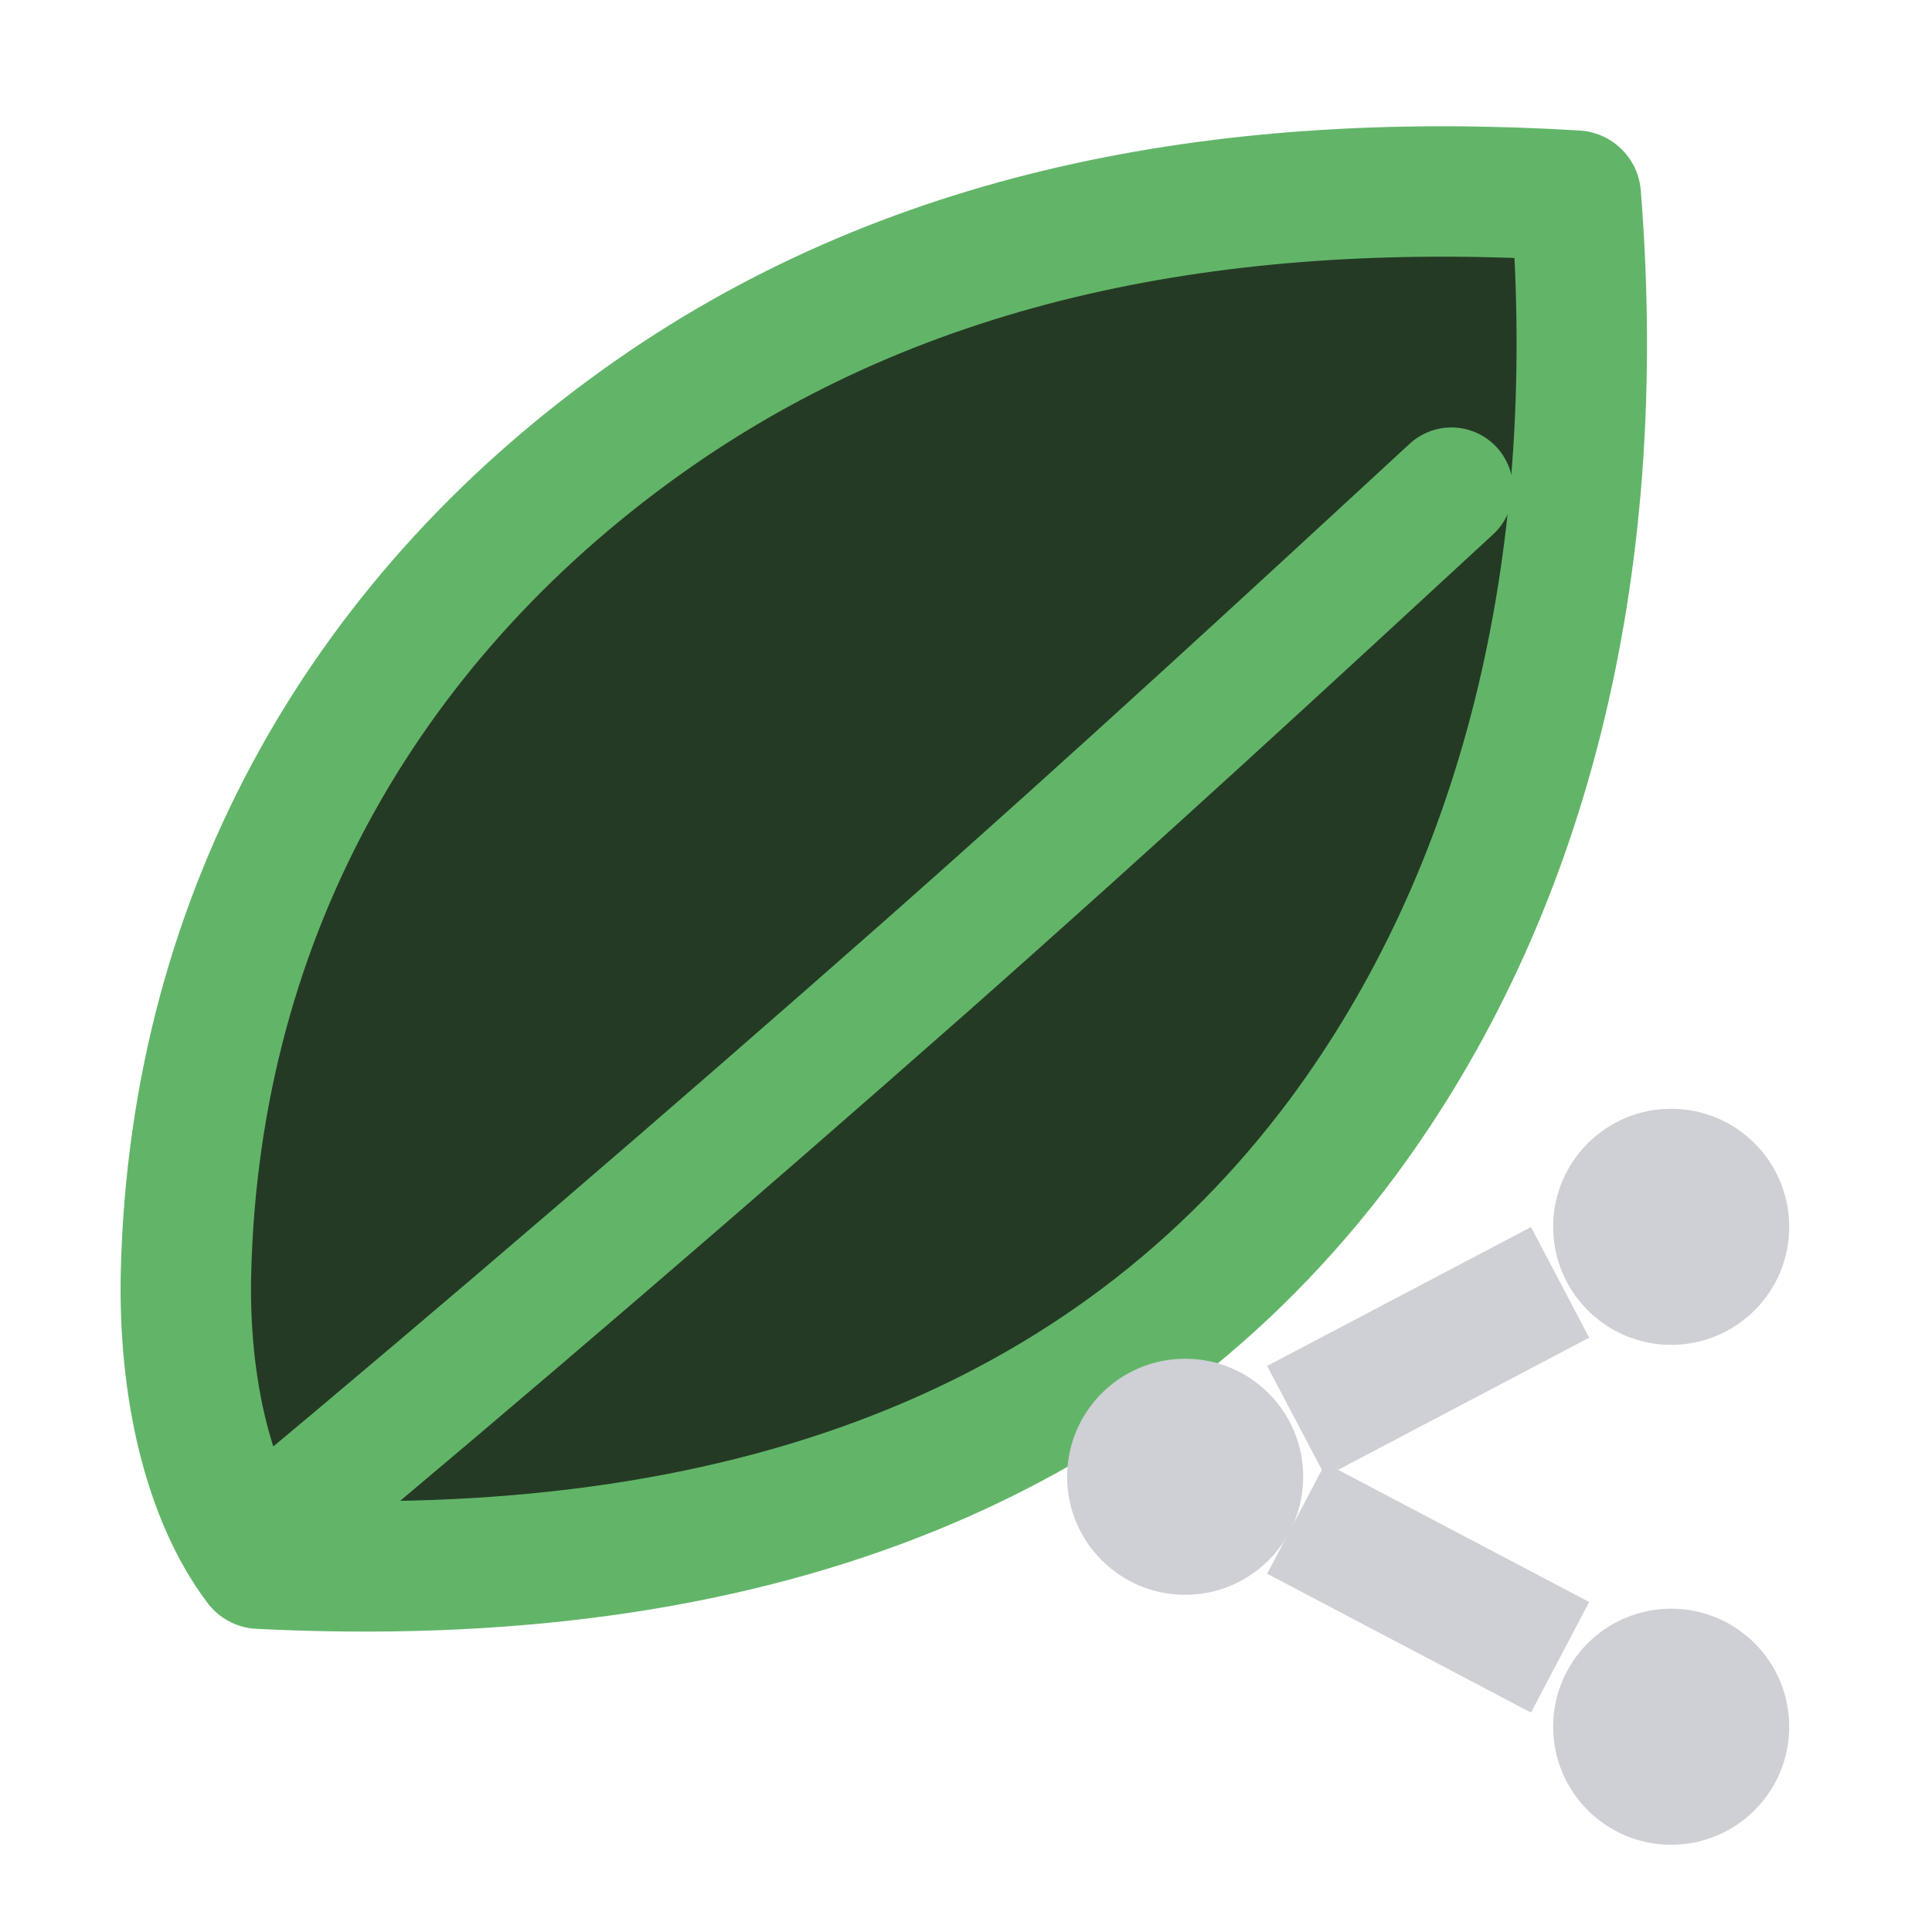
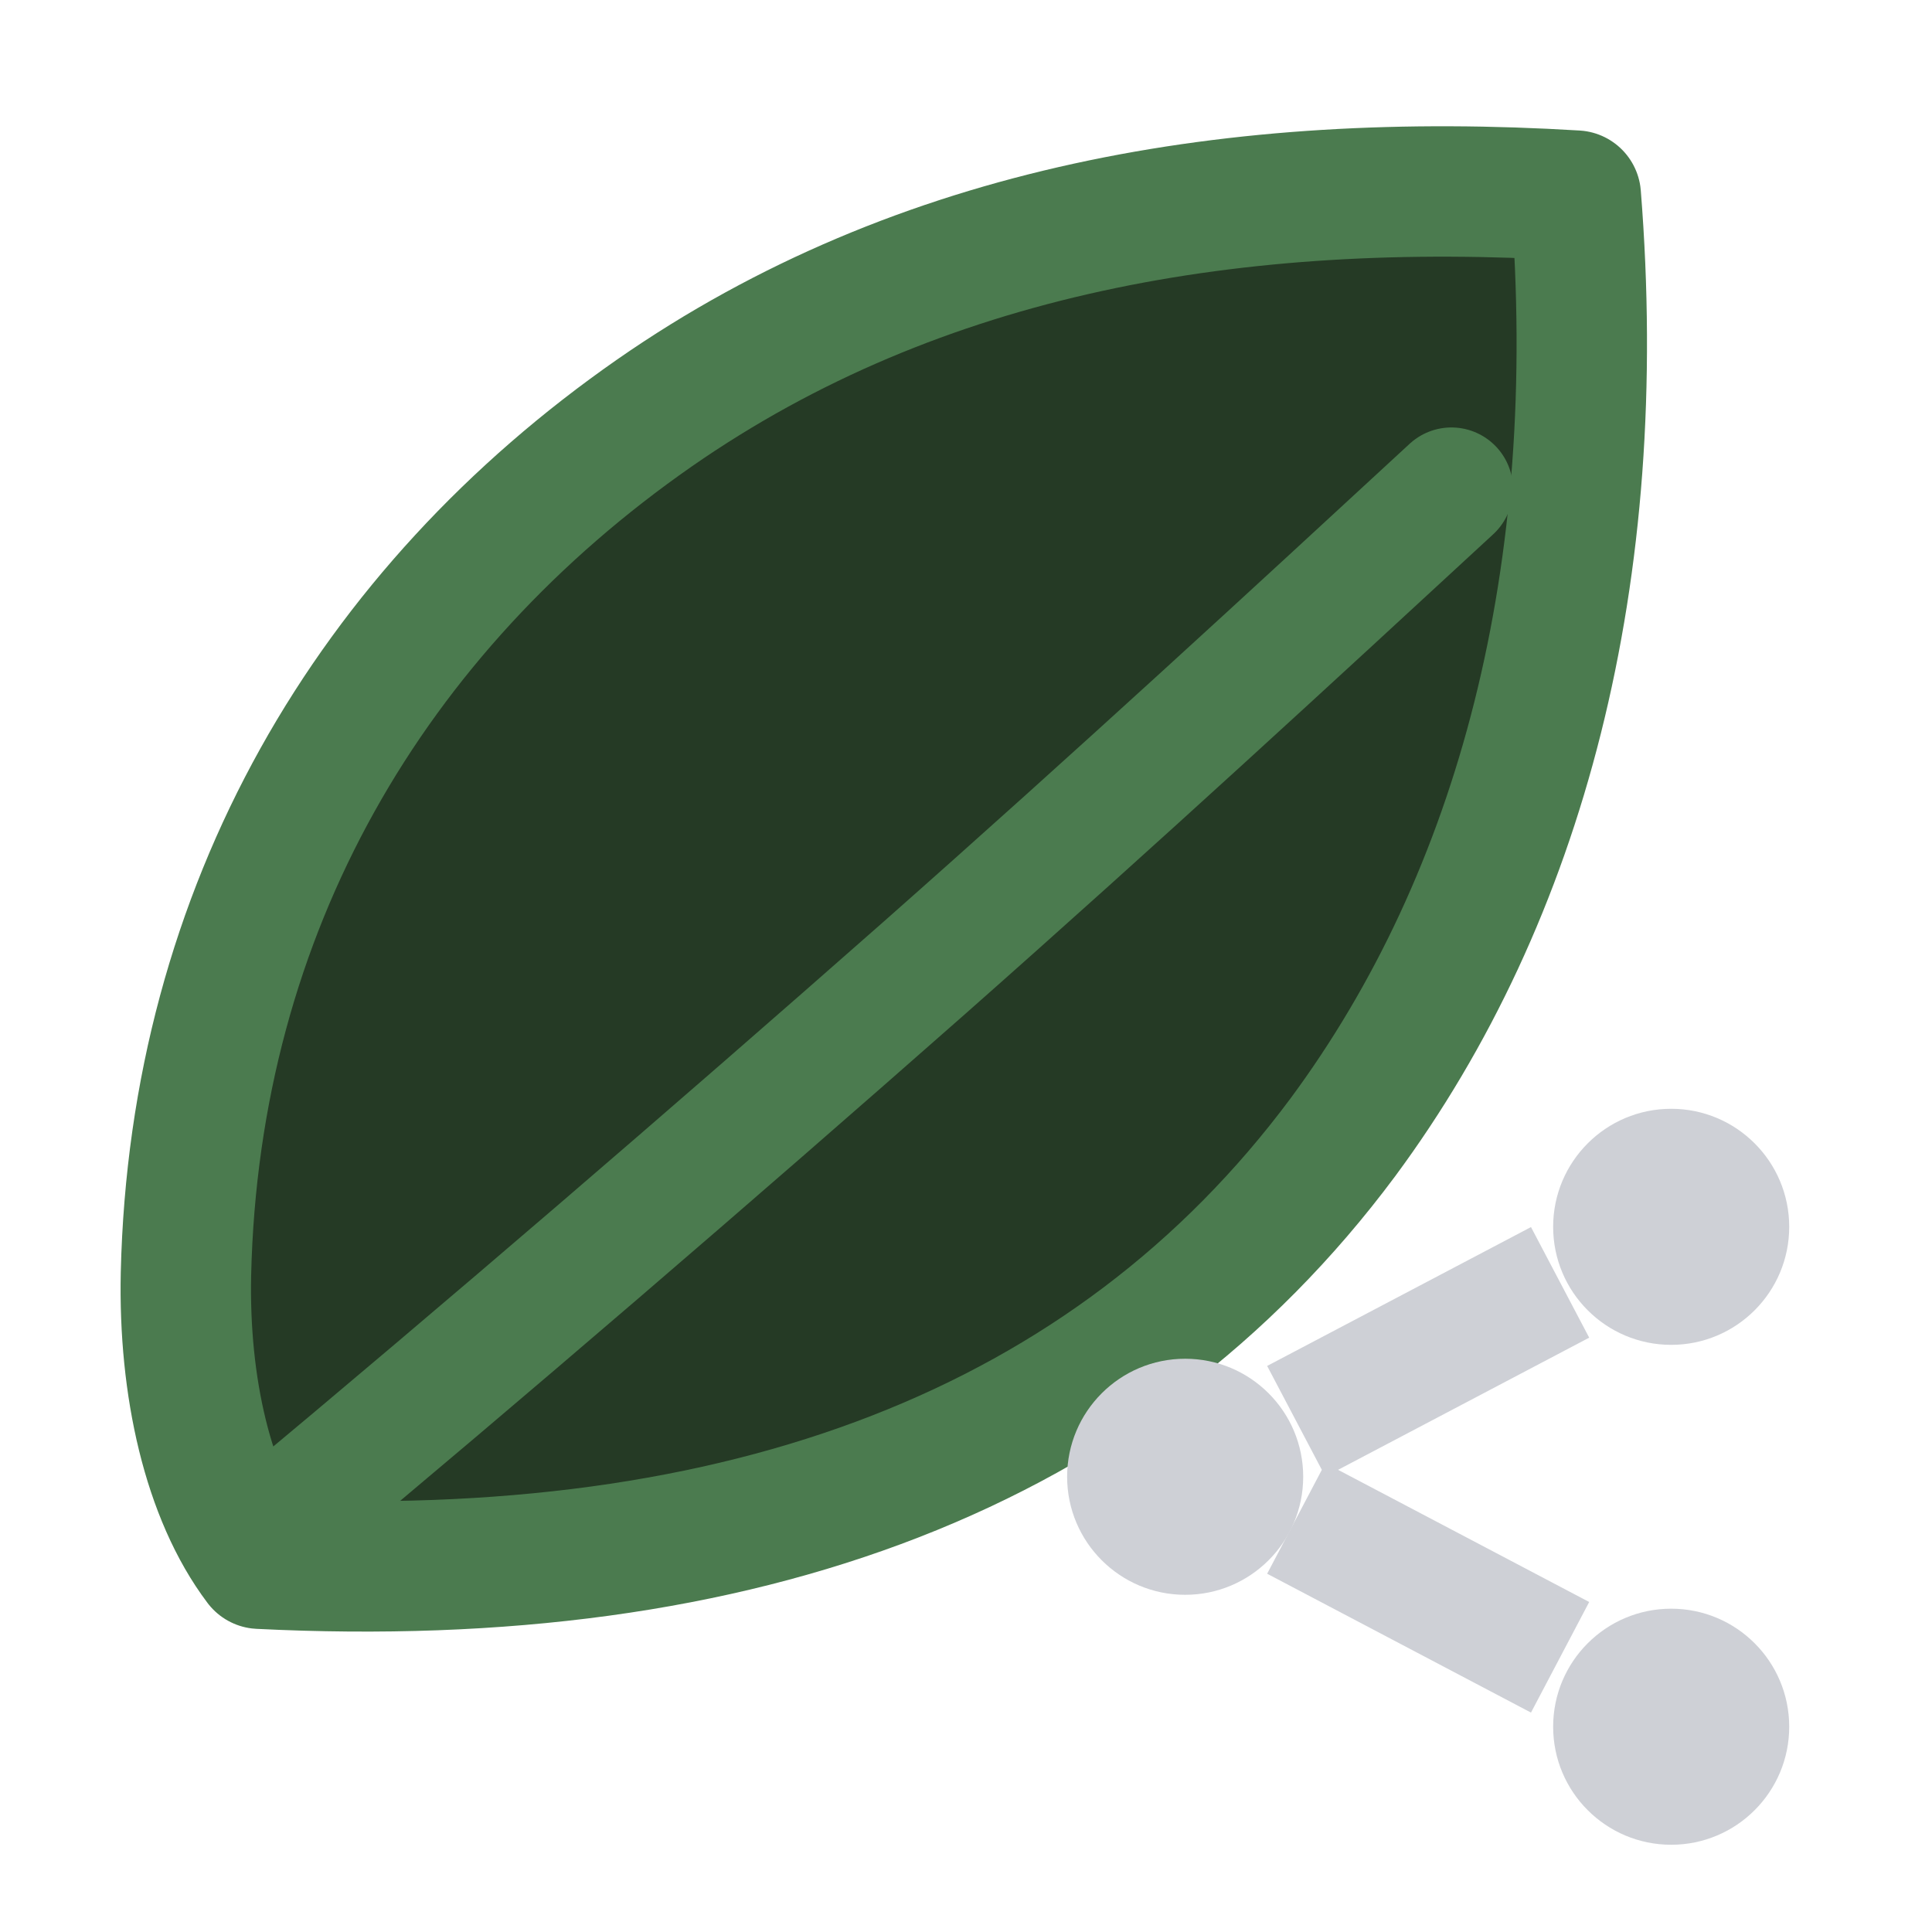
<svg xmlns="http://www.w3.org/2000/svg" width="16" height="16" viewBox="0 0 16 16">
-   <path d="M2.15 12.95C1.72 12.38 1.52 11.48 1.54 10.55C1.61 7.52 3.08 5.05 5.42 3.42C7.62 1.89 10.25 1.45 13.05 1.62C13.30 4.75 12.60 7.42 11.12 9.42C9.20 12.00 6.15 13.15 2.15 12.95Z" fill="#253A25" stroke="#62B568" stroke-width="1.08" stroke-linecap="round" stroke-linejoin="round" />
-   <path d="M2.28 12.63C4.02 11.18 5.88 9.58 7.65 8.02C9.28 6.58 10.72 5.25 12.02 4.05" fill="none" stroke="#62B568" stroke-width="1.02" stroke-linecap="round" />
+   <path d="M2.15 12.95C1.72 12.38 1.52 11.48 1.54 10.55C1.61 7.52 3.08 5.05 5.42 3.42C7.62 1.89 10.25 1.45 13.05 1.62C13.30 4.75 12.60 7.42 11.12 9.42C9.20 12.00 6.15 13.15 2.15 12.95Z" fill="#253A25" stroke="#4B7B4F" stroke-width="1.08" stroke-linecap="round" stroke-linejoin="round" />
+   <path d="M2.28 12.63C4.02 11.18 5.88 9.58 7.65 8.02C9.28 6.58 10.72 5.25 12.02 4.05" fill="none" stroke="#4B7B4F" stroke-width="1.02" stroke-linecap="round" />
  <g transform="translate(12 12) scale(1.15) translate(-12 -12)">
    <circle cx="10.1" cy="12.2" r=".85" fill="#CED0D6" />
    <circle cx="13.6" cy="10.4" r=".85" fill="#CED0D6" />
    <circle cx="13.6" cy="14" r=".85" fill="#CED0D6" />
    <path d="m10.9 11.8 1.9-1m-1.9 1.7 1.9 1" fill="none" stroke="#CED0D6" stroke-width=".9" />
  </g>
</svg>
